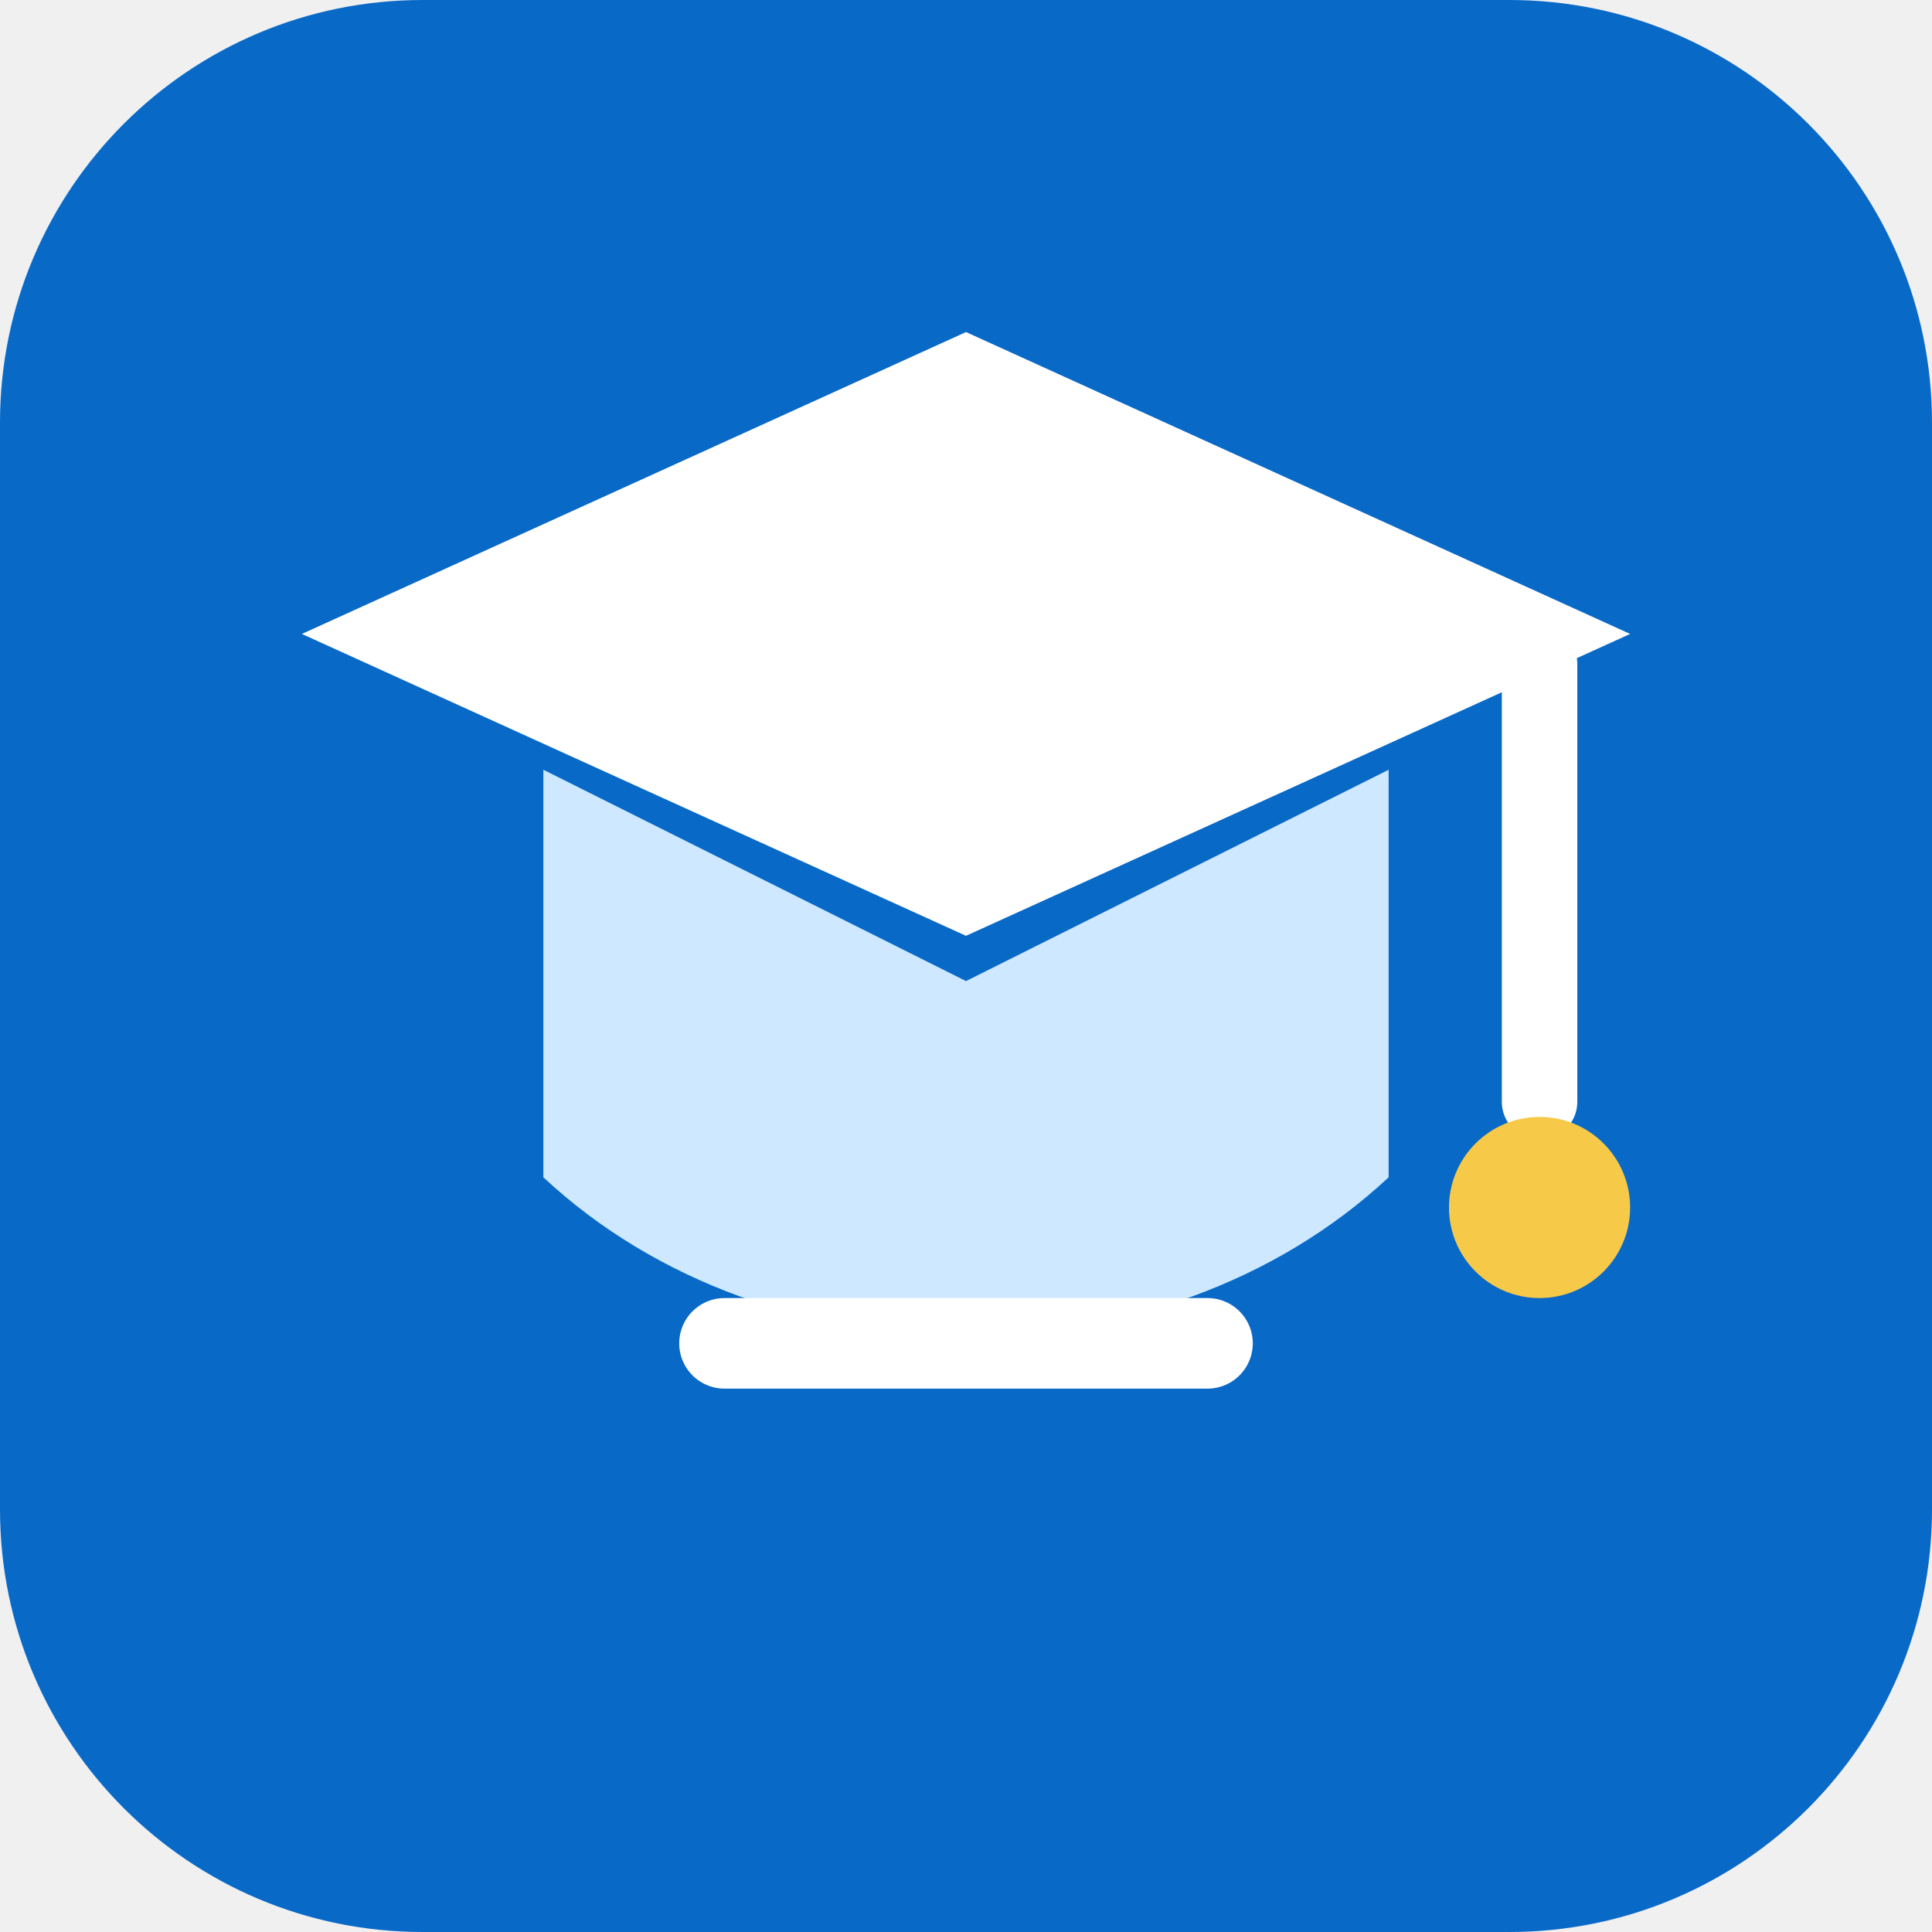
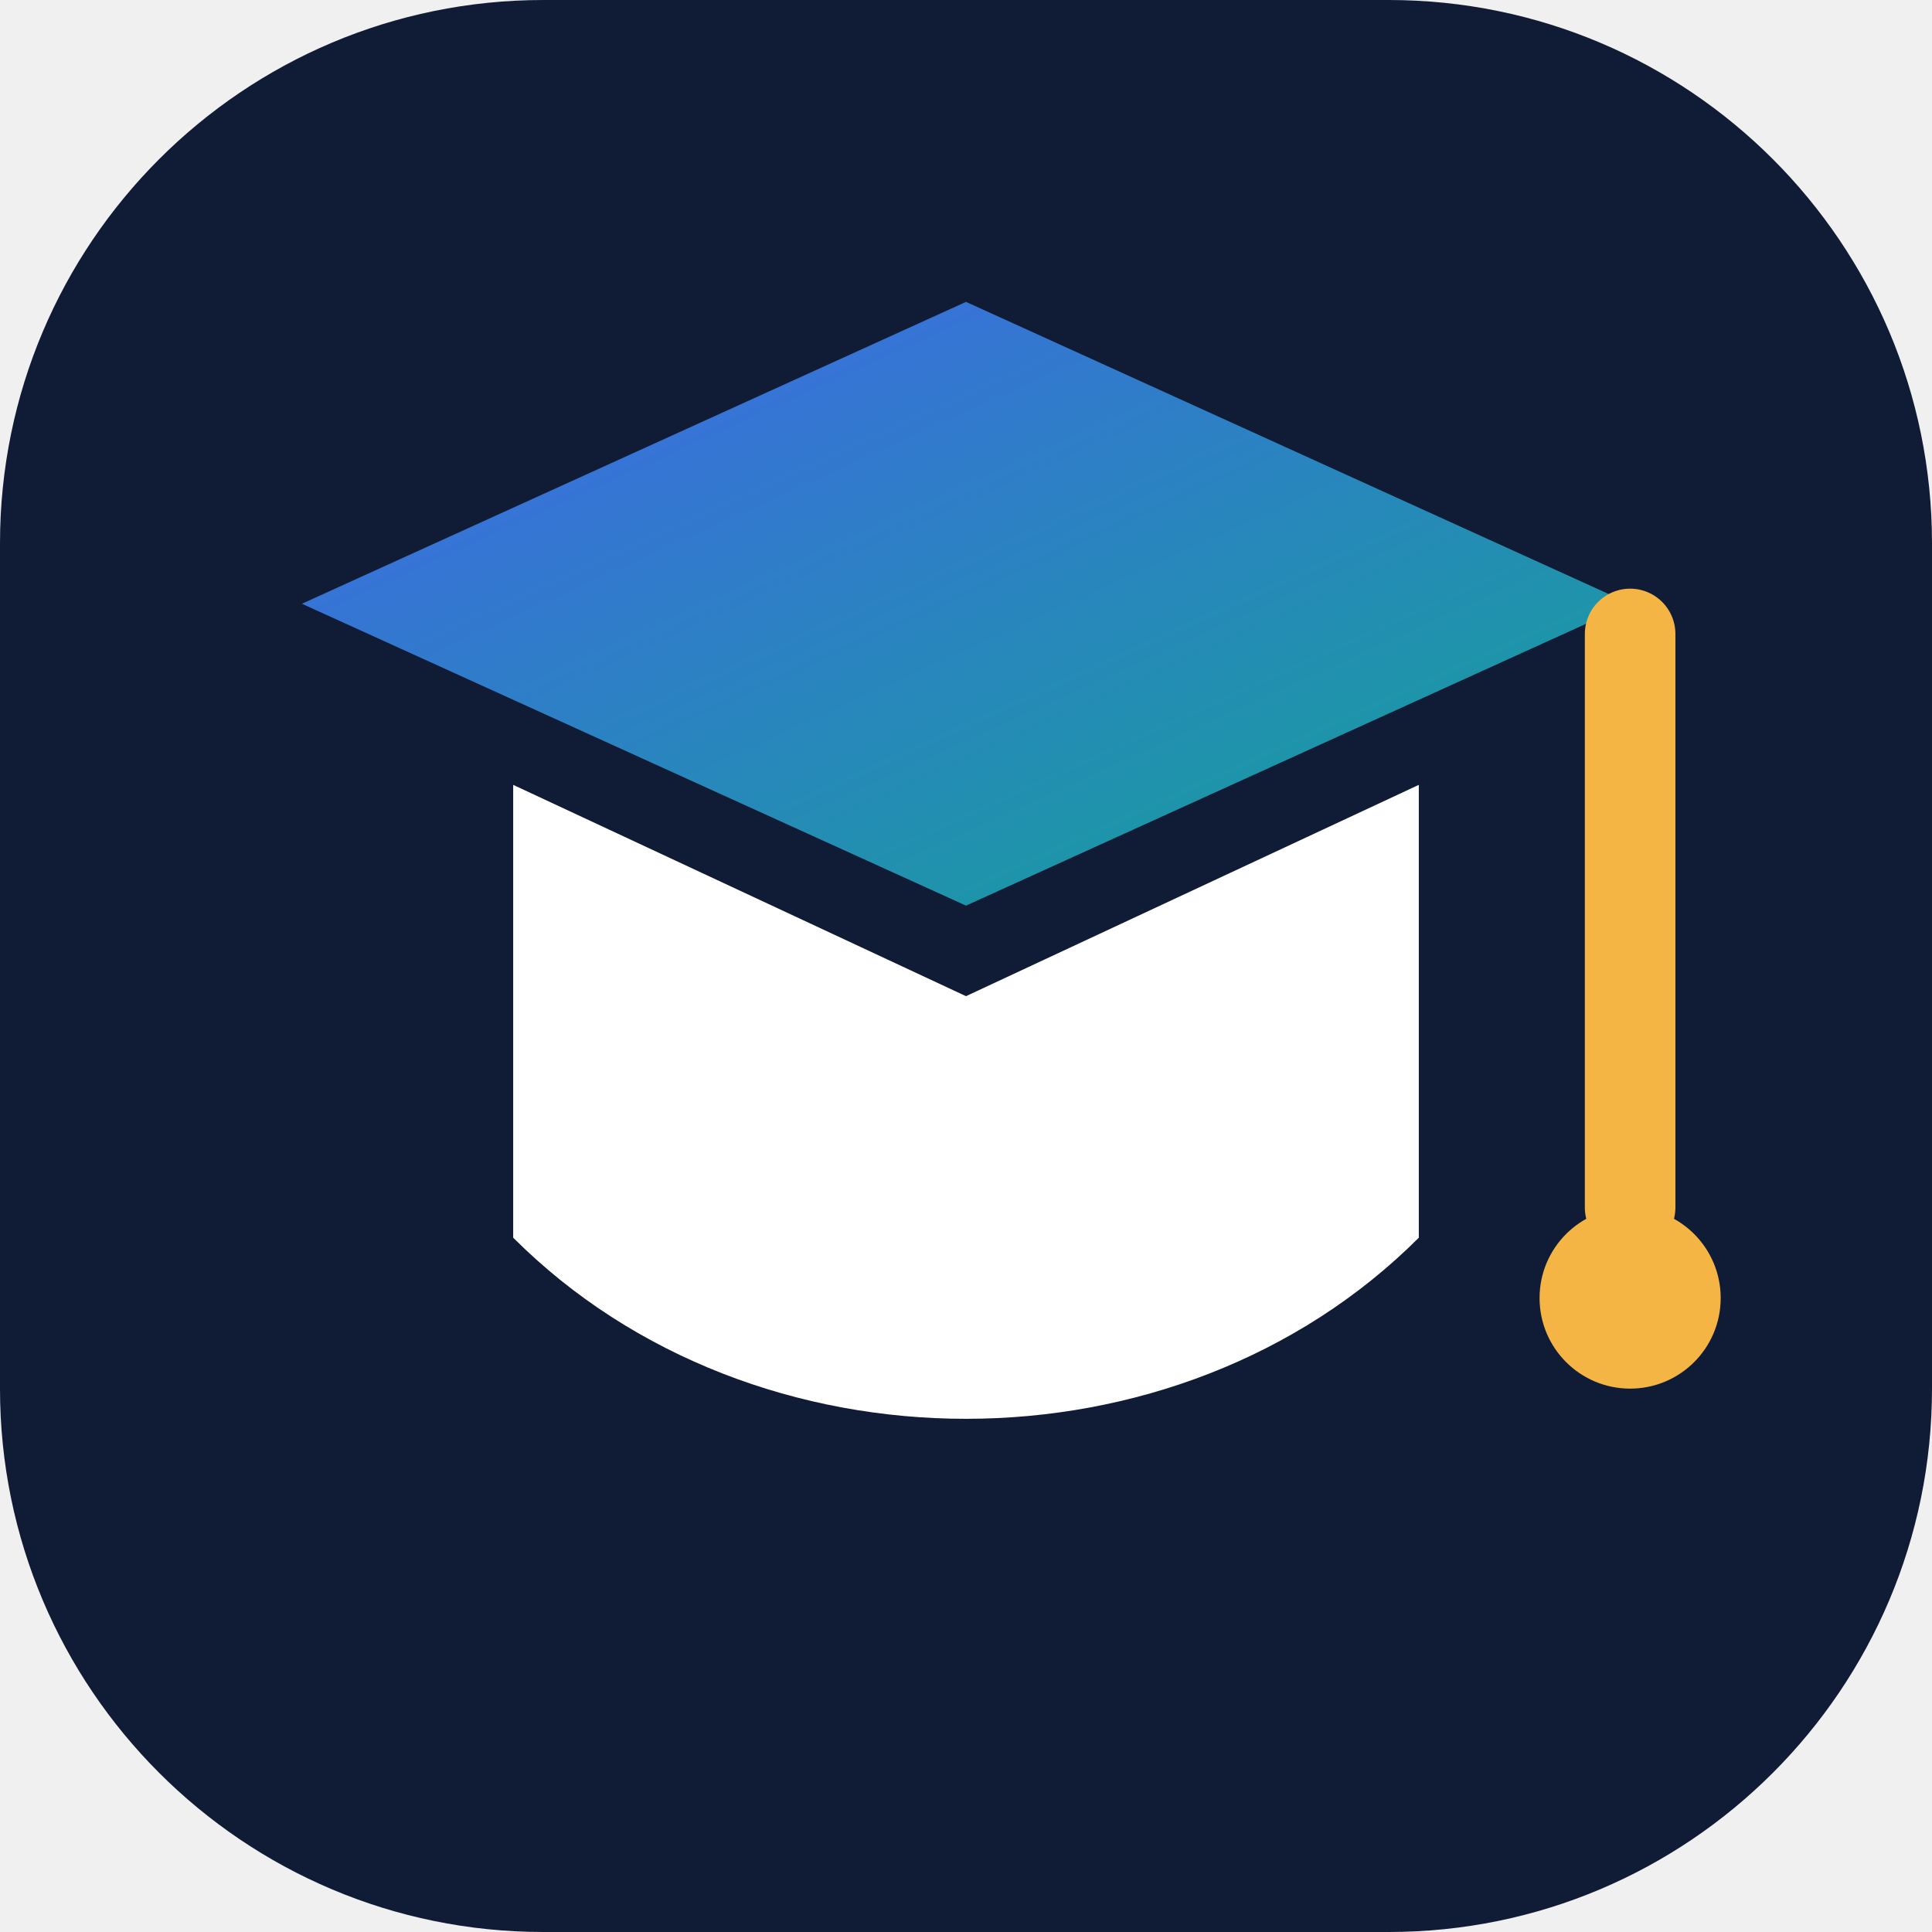
- <svg xmlns="http://www.w3.org/2000/svg" viewBox="0 0 128 128">
-   <rect width="128" height="128" rx="28" fill="#0969c7" />
-   <path d="M20 42 64 22 108 42 64 62Z" fill="#fff" />
-   <path d="M36 51v27c15 14 41 14 56 0V51L64 65Z" fill="#cde8ff" />
-   <path d="M102 44v29" stroke="#fff" stroke-width="5" stroke-linecap="round" />
-   <circle cx="102" cy="80" r="6" fill="#f7c948" />
-   <path d="M48 89h32" stroke="#fff" stroke-width="6" stroke-linecap="round" />
+ <svg xmlns="http://www.w3.org/2000/svg" viewBox="0 0 64 64">
+   <defs>
+     <linearGradient id="g" x1="0" x2="1" y1="0" y2="1">
+       <stop stop-color="#4263eb" />
+       <stop offset="1" stop-color="#12a594" />
+     </linearGradient>
+   </defs>
+   <rect width="64" height="64" rx="18" fill="#101b35" />
+   <path d="M10 20 32 10 54 20 32 30Z" fill="url(#g)" />
+   <path d="M17 26v15c8 8 22 8 30 0V26L32 33Z" fill="#fff" />
+   <path d="M54 21v19" stroke="#f5b544" stroke-width="3" stroke-linecap="round" />
+   <circle cx="54" cy="43" r="3" fill="#f5b544" />
</svg>
